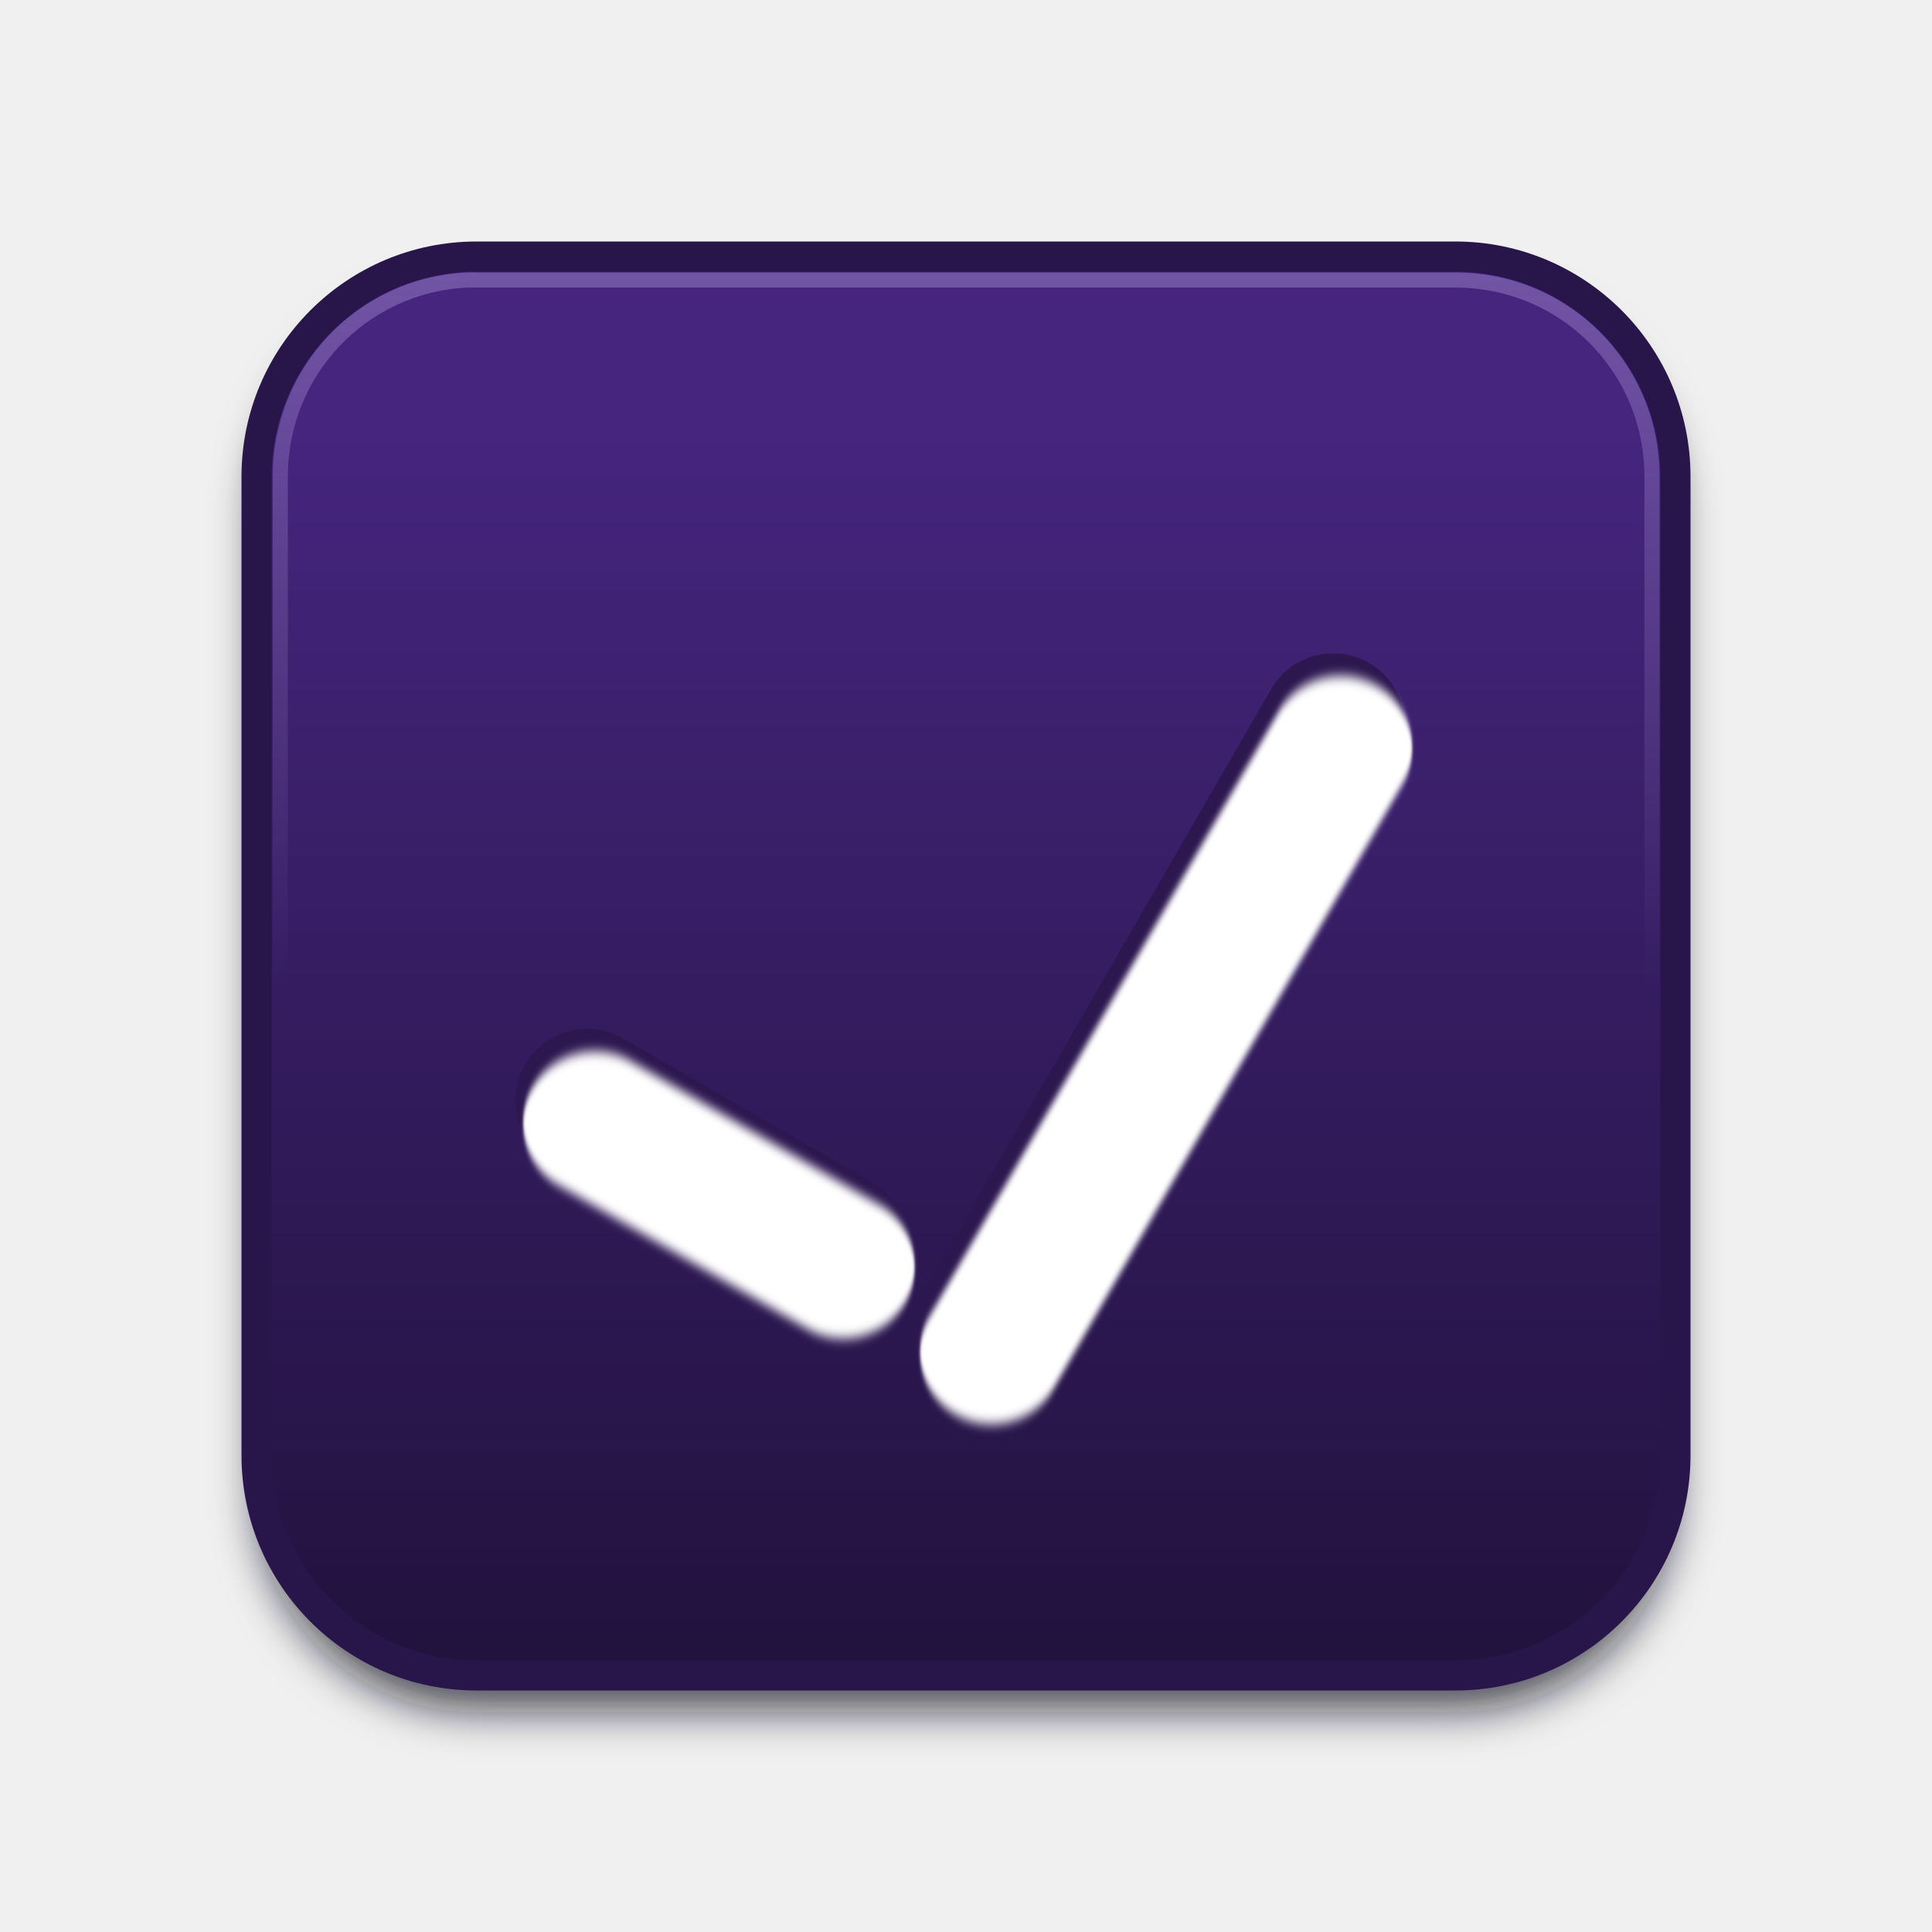
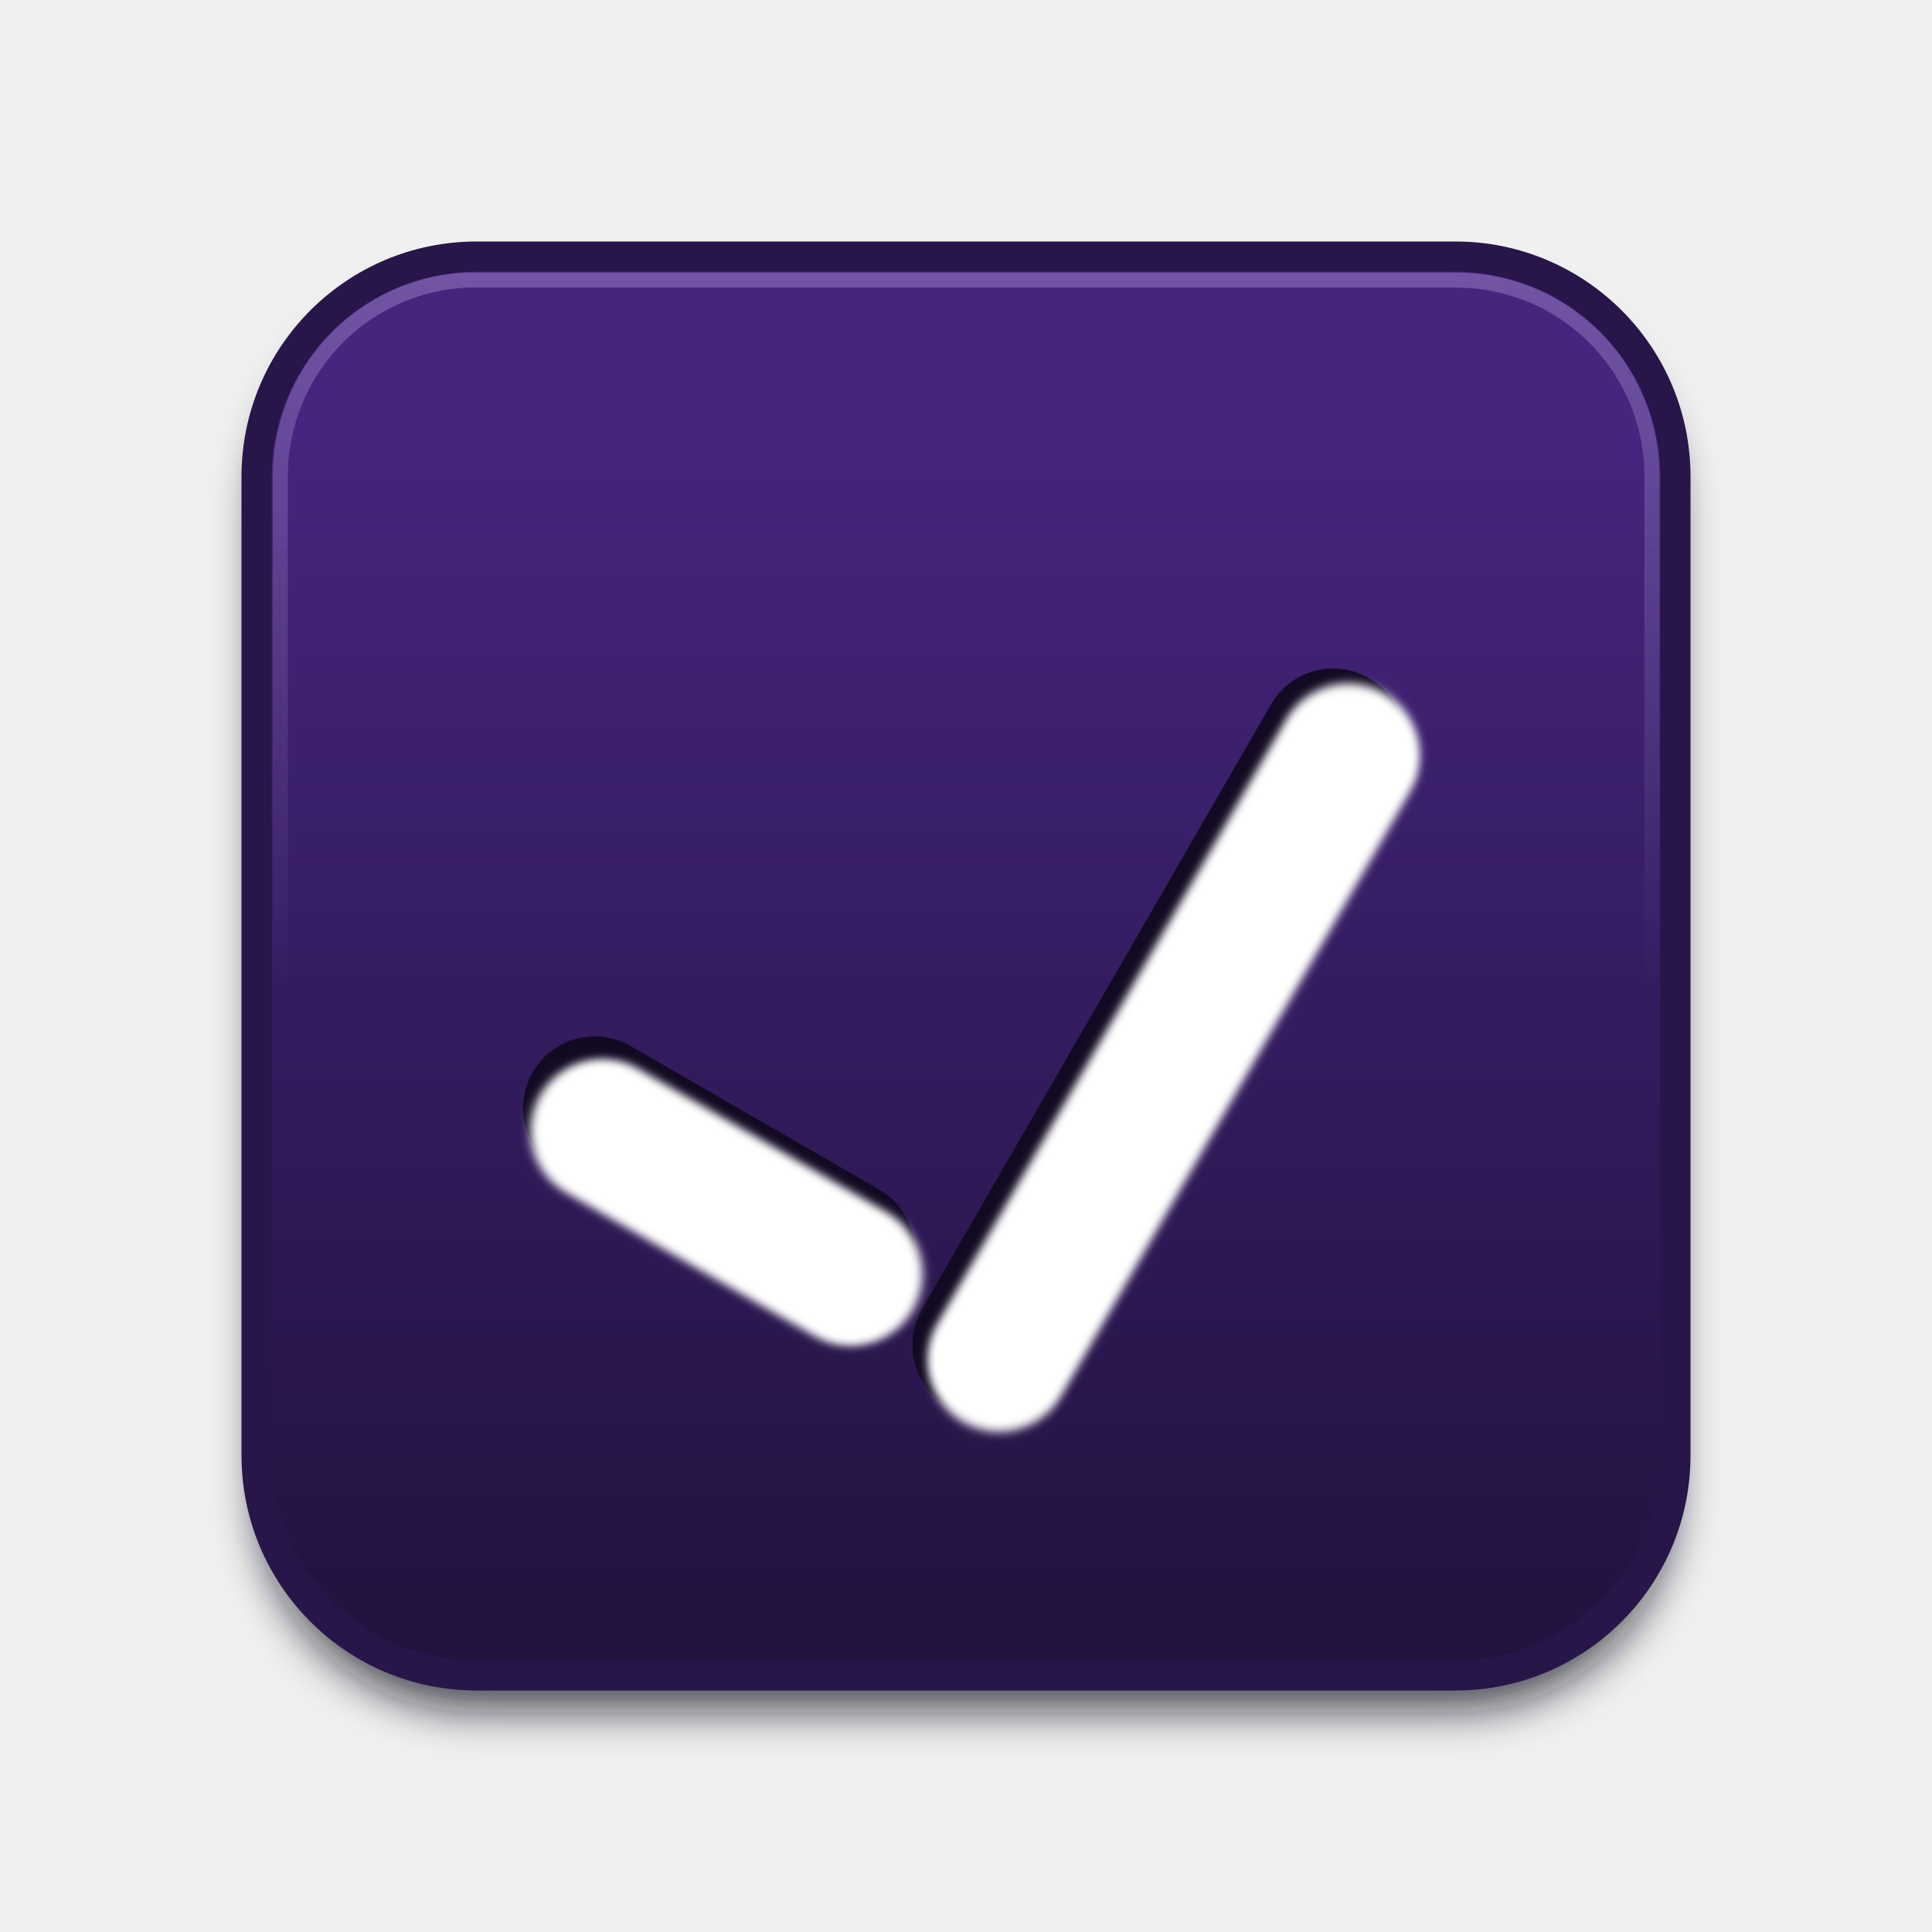
<svg xmlns="http://www.w3.org/2000/svg" xmlns:xlink="http://www.w3.org/1999/xlink" width="128" height="128" id="svg2" version="1.1">
  <defs id="defs4">
+     <pattern xlink:href="#pattern5481" id="pattern5490" patternTransform="translate(544.481,728.216)" />
    <linearGradient id="linearGradient3804">
      <stop style="stop-color:#bda6e5;stop-opacity:1;" offset="0" id="stop3806" />
      <stop style="stop-color:#bda6e5;stop-opacity:0;" offset="1" id="stop3808" />
    </linearGradient>
    <linearGradient id="linearGradient3777">
      <stop style="stop-color:#22123e;stop-opacity:1;" offset="0" id="stop3779" />
      <stop style="stop-color:#45257e;stop-opacity:1" offset="1" id="stop3781" />
    </linearGradient>
    <linearGradient xlink:href="#linearGradient3777" id="linearGradient3783" x1="694.833" y1="830.191" x2="694.833" y2="747.348" gradientUnits="userSpaceOnUse" gradientTransform="matrix(0.9791667,0,0,0.9791667,14.40476,16.32897)" />
    <linearGradient xlink:href="#linearGradient3804" id="linearGradient3810" x1="681.386" y1="656.031" x2="681.386" y2="785.214" gradientUnits="userSpaceOnUse" />
    <linearGradient xlink:href="#linearGradient3777" id="linearGradient3822" gradientUnits="userSpaceOnUse" gradientTransform="matrix(0.9791667,0,0,0.9791667,20.41517,4.308158)" x1="694.833" y1="858.54" x2="694.833" y2="747.348" />
    <filter id="filter3847">
      <feGaussianBlur stdDeviation="1.41" id="feGaussianBlur3849" />
    </filter>
    <linearGradient xlink:href="#linearGradient3804" id="linearGradient3907" gradientUnits="userSpaceOnUse" x1="681.386" y1="656.031" x2="681.386" y2="785.214" />
-     <filter id="filter3947">
-       <feGaussianBlur stdDeviation="0.271" id="feGaussianBlur3949" />
+     <filter id="filter5438">
+       <feGaussianBlur stdDeviation="0.136" id="feGaussianBlur5440" />
    </filter>
+     <filter id="filter5442">
+       <feGaussianBlur stdDeviation="0.136" id="feGaussianBlur5444" />
+     </filter>
+     <filter id="filter5454">
+       <feGaussianBlur stdDeviation="0.271" id="feGaussianBlur5456" />
+     </filter>
+     <pattern patternUnits="userSpaceOnUse" width="3.75" height="3.75" patternTransform="translate(543.9286,726.7908)" id="pattern5481">
+       <path transform="translate(83.5,-7)" d="m -80.25,8.875 a 1.375,1.375 0 1 1 -2.75,0 1.375,1.375 0 1 1 2.75,0 z" id="path5479" style="fill:#120a22;fill-opacity:1;stroke:#1a1a1a" />
+     </pattern>
+     <pattern patternUnits="userSpaceOnUse" width="6.541" height="6.541" patternTransform="translate(564.4253,746.0385)" id="pattern5512">
+       <rect ry="0" rx="0" y="0" x="0" height="6.541" width="6.541" id="rect5510" style="opacity:0.2;fill:none;stroke:none" />
+       <path transform="translate(85.7533,-6.747743)" d="m -82.013,10.018 a 0.47,0.47 0 1 1 -0.939,0 0.47,0.47 0 1 1 0.939,0 z" id="path5508" style="opacity:0.2;fill:#808080;fill-opacity:1;stroke:#1a1a1a" />
+     </pattern>
  </defs>
  <g id="layer1" transform="translate(-627.4286,-719.7908)">
    <rect ry="14.579" rx="14.579" y="739.162" x="644.429" height="94" width="94" id="rect3841" style="opacity:0.7;fill:#11091e;fill-opacity:1;stroke:none;filter:url(#filter3847)" />
+     <rect ry="14.579" rx="14.579" y="736.791" x="644.429" height="94" width="94" id="rect3017" style="fill:#666666;fill-opacity:1;stroke:none;stroke-opacity:1;stroke-width:2" />
    <rect style="fill:url(#linearGradient3783);fill-opacity:1;stroke:#281549;stroke-opacity:1;stroke-width:2" id="rect2996" width="94" height="94" x="644.429" y="736.791" rx="14.579" ry="14.579" />
    <path style="fill:none;stroke:url(#linearGradient3907);stroke-width:1;stroke-opacity:1" id="path3905" d="M 658.344,738.344 C 651.424,738.692 646,744.355 646,751.375 l 0,64.844 c 0,7.246 5.754,13 13,13 l 64.844,0 c 7.246,0 13.031,-5.758 13.031,-13 l 0,-64.844 c 0,-7.242 -5.789,-13.031 -13.031,-13.031 l -64.844,0 c -0.261,0 -0.456,-0.01 -0.656,0 z" />
-     <g id="g3007" transform="translate(0.1136675,5.568091)">
-       <g style="fill:#2c174f;fill-opacity:1" id="g3891" transform="matrix(0.8660254,0.5,-0.5,0.8660254,485.6886,-239.8605)">
-         <rect style="fill:#2c174f;fill-opacity:1;stroke:none" id="rect3893" width="9.5" height="55.75" x="695.453" y="748.141" rx="4.75" ry="4.75" />
-         <rect style="fill:#2c174f;fill-opacity:1;stroke:none" id="rect3895" width="9.5" height="28.5" x="-803.891" y="665.094" rx="4.75" ry="4.75" transform="matrix(0,-1,1,0,0,0)" />
-       </g>
-       <g style="filter:url(#filter3947)" transform="matrix(0.8660254,0.5,-0.5,0.8660254,486.1886,-238.3605)" id="g3887">
-         <rect ry="4.75" rx="4.75" y="748.141" x="695.453" height="55.75" width="9.5" id="rect3853" style="fill:#ffffff;fill-opacity:1;stroke:none" />
-         <rect transform="matrix(0,-1,1,0,0,0)" ry="4.75" rx="4.75" y="665.094" x="-803.891" height="28.5" width="9.5" id="rect3855" style="fill:#ffffff;fill-opacity:1;stroke:none" />
-       </g>
+     <g id="g5426" style="fill:#120a22;fill-opacity:1">
+       <rect ry="4.75" rx="4.75" y="748.141" x="695.453" height="55.75" width="9.5" id="rect5424" style="fill:#120a22;fill-opacity:1;stroke:none" transform="matrix(0.8660254,0.5,-0.5,0.8660254,485.8023,-233.2924)" />
+       <rect transform="matrix(0.5,-0.8660254,0.8660254,0.5,486.3023,-233.7924)" ry="4.75" rx="4.75" y="665.094" x="-803.891" height="28.5" width="9.5" id="rect5422" style="fill:#120a22;fill-opacity:1;stroke:none" />
+     </g>
+     <g id="g5446" transform="translate(0.5,0.5)" style="filter:url(#filter5454)">
+       <rect transform="matrix(0.8660254,0.5,-0.5,0.8660254,486.3023,-232.7924)" style="fill:#ffffff;fill-opacity:1;stroke:none;filter:url(#filter5442)" id="rect3853" width="9.5" height="55.75" x="695.453" y="748.141" rx="4.75" ry="4.75" />
+       <rect style="fill:#ffffff;fill-opacity:1;stroke:none;filter:url(#filter5438)" id="rect3855" width="9.5" height="28.5" x="-803.891" y="665.094" rx="4.75" ry="4.75" transform="matrix(0.5,-0.8660254,0.8660254,0.5,486.3023,-232.7924)" />
    </g>
  </g>
</svg>
